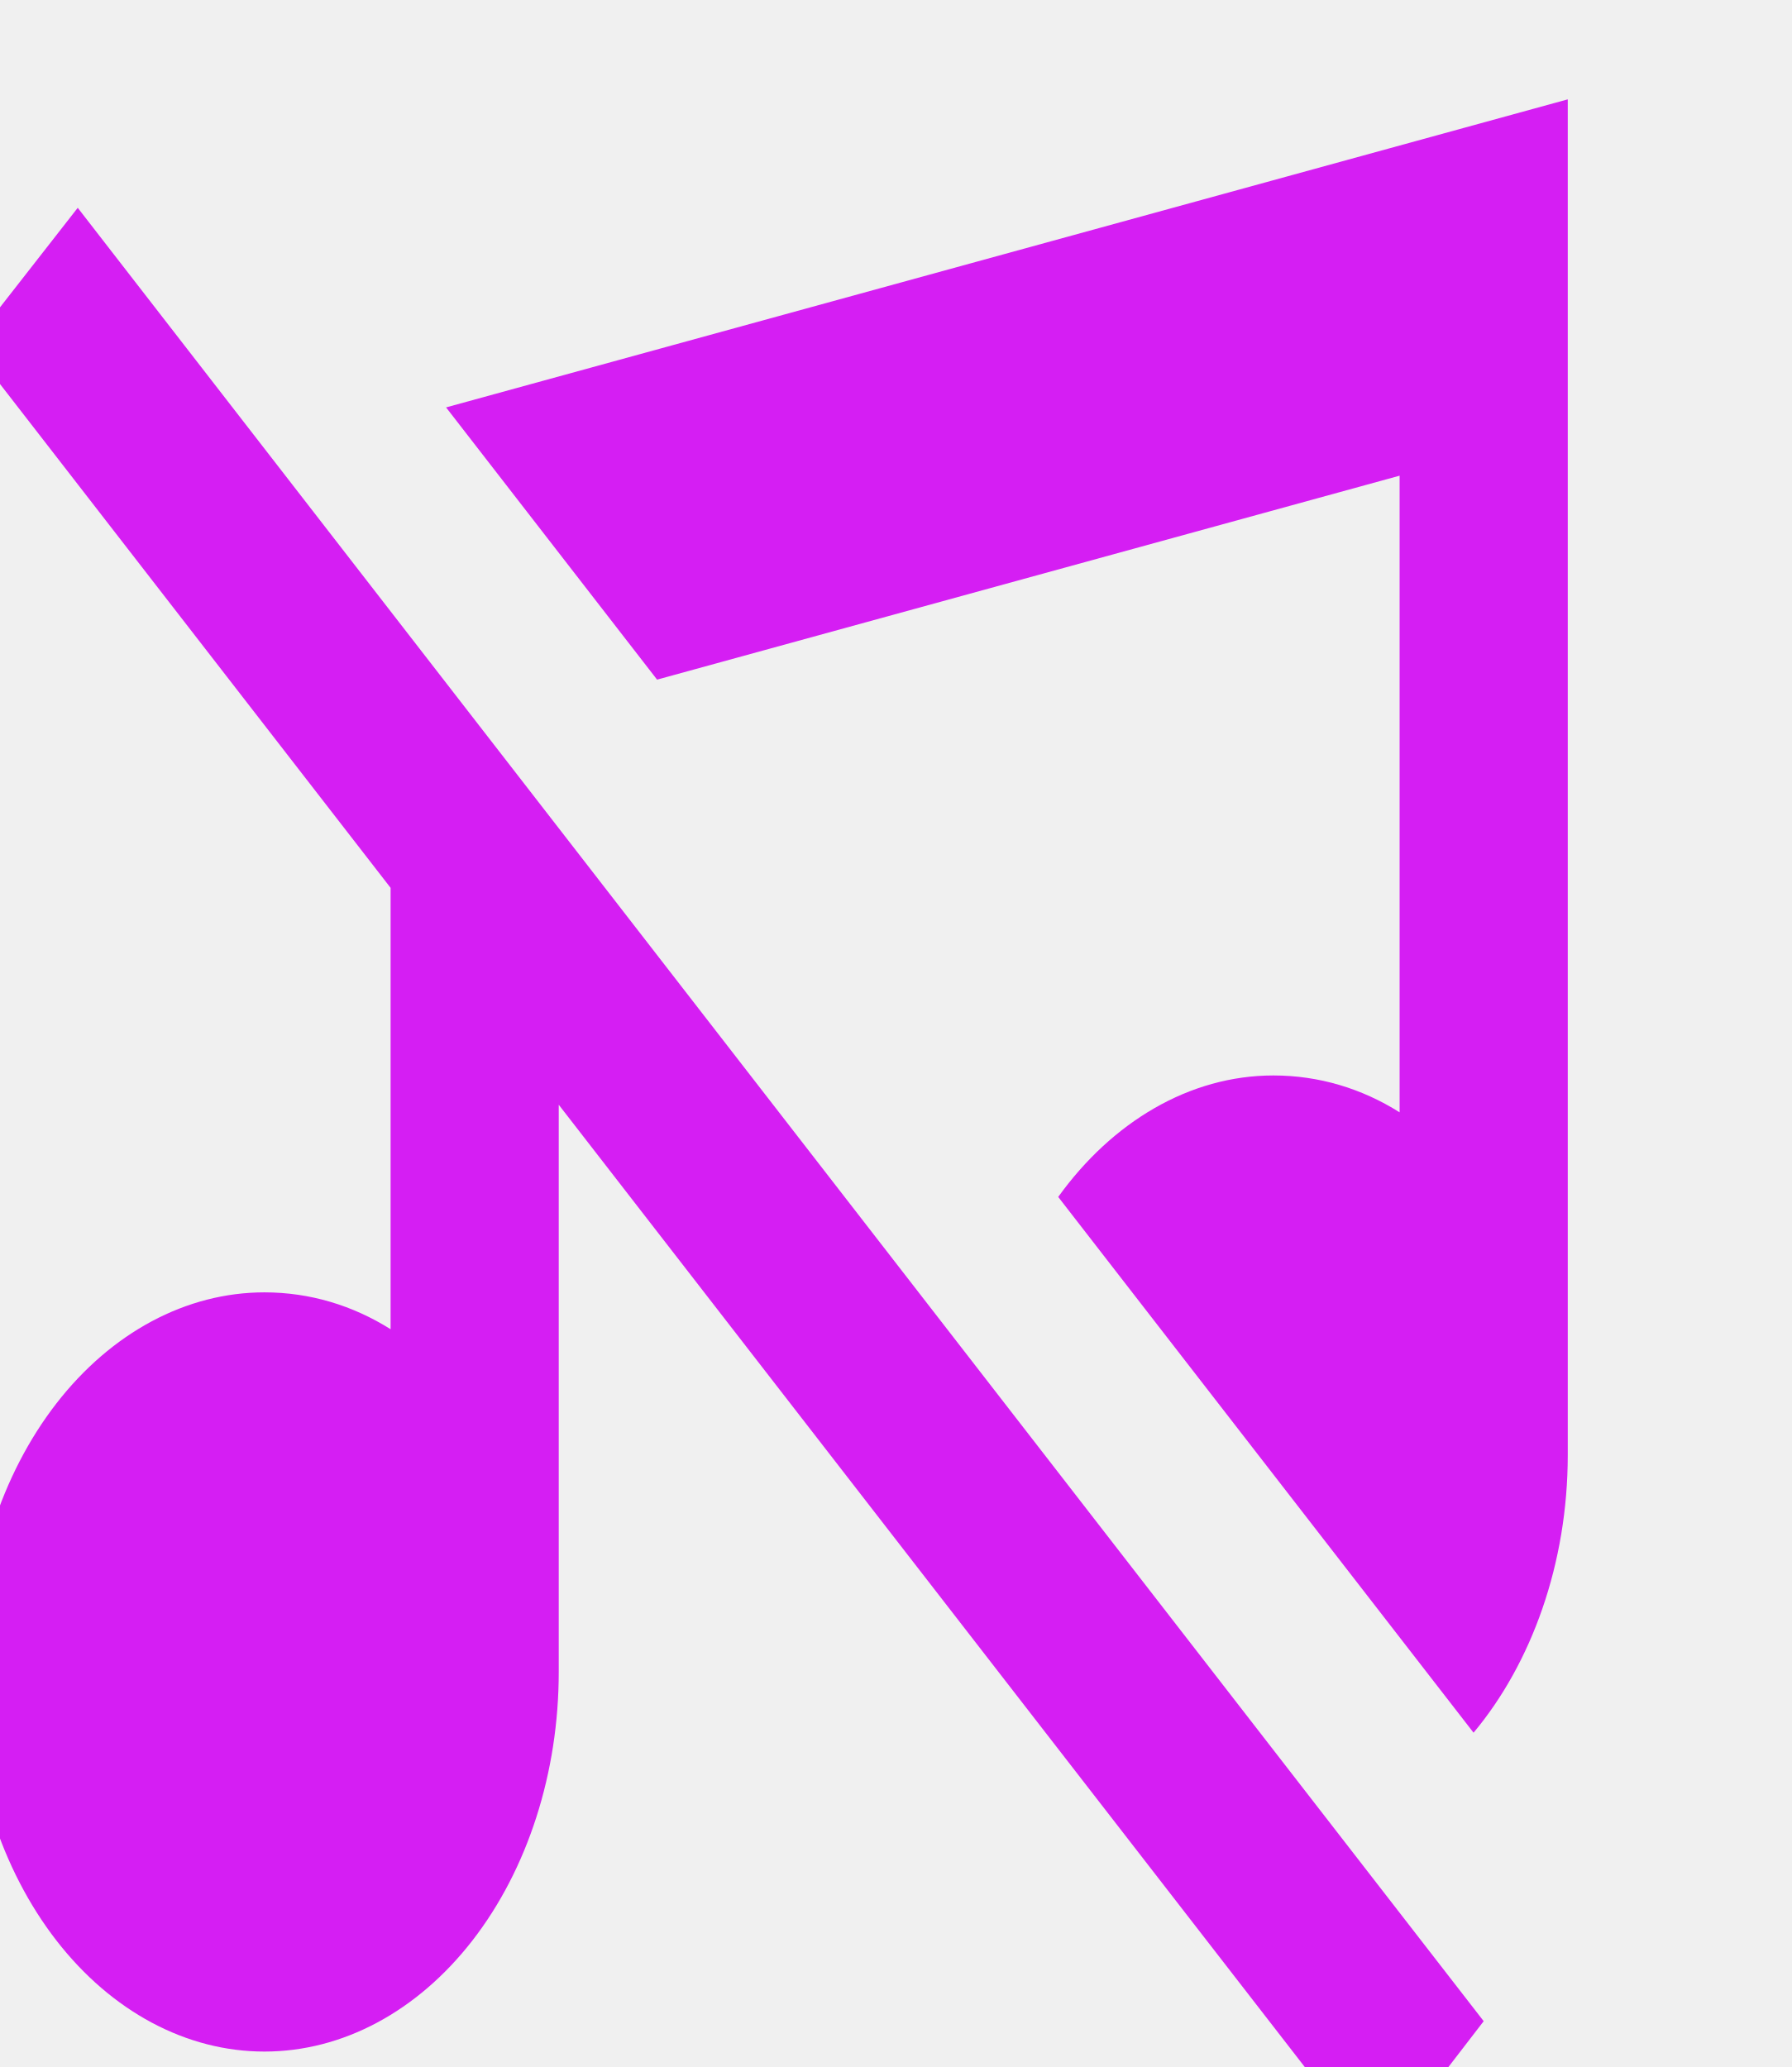
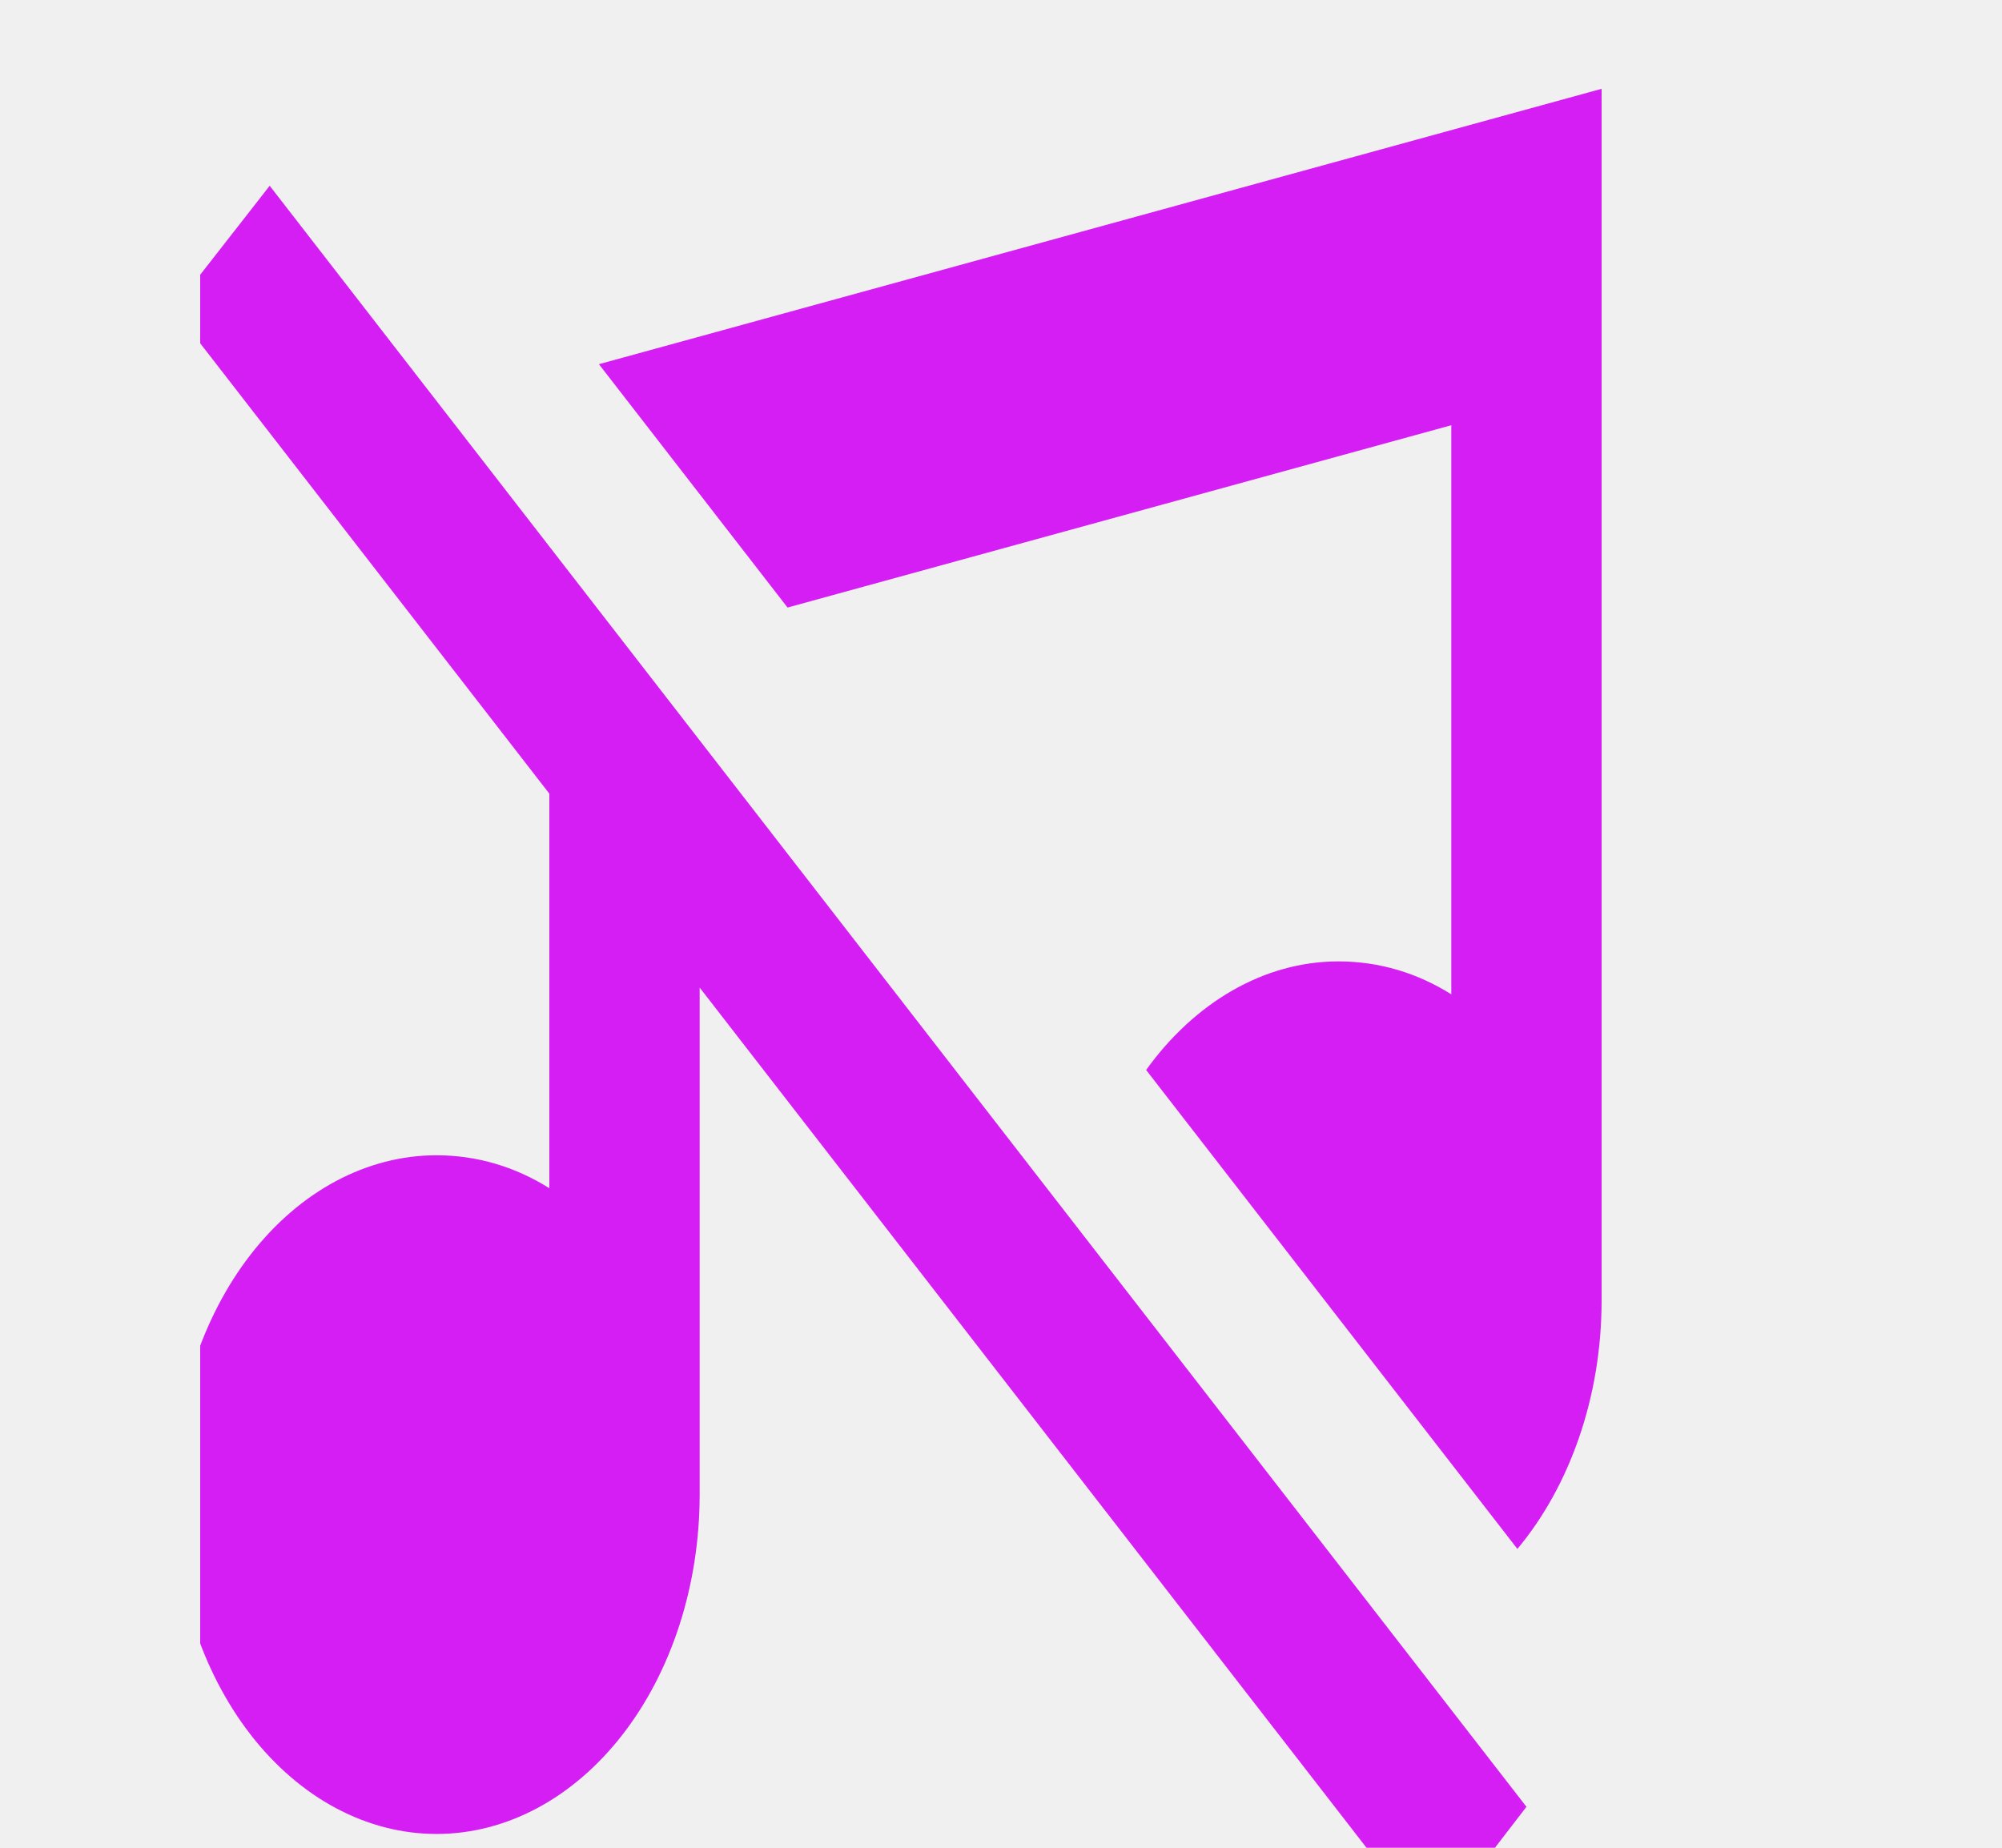
- <svg xmlns="http://www.w3.org/2000/svg" width="26" height="30" viewBox="0 0 26 30" fill="none">
+ <svg xmlns="http://www.w3.org/2000/svg" width="26" height="24" viewBox="0 0 26 30" fill="none">
  <g id="Property 1=mdi:music-off" clip-path="url(#clip0_548_3425)">
    <path id="Vector" d="M-0.433 5.015L1.128 3.016L21.53 29.335L19.98 31.35L8.108 16.034V24.267C8.108 25.728 7.658 27.129 6.857 28.162C6.056 29.195 4.97 29.776 3.837 29.776C2.705 29.776 1.618 29.195 0.817 28.162C0.017 27.129 -0.433 25.728 -0.433 24.267C-0.433 22.805 0.017 21.404 0.817 20.371C1.618 19.338 2.705 18.757 3.837 18.757C4.496 18.757 5.118 18.946 5.668 19.292V12.886L-0.433 5.015ZM22.75 1.442V21.118C22.75 22.692 22.225 24.141 21.383 25.148L15.356 17.372C16.137 16.286 17.259 15.609 18.479 15.609C19.138 15.609 19.761 15.798 20.31 16.144V6.904L9.535 9.864L6.473 5.913L22.75 1.442Z" fill="#D51EF3" />
  </g>
  <defs>
    <clipPath id="clip0_548_3425">
      <rect width="26" height="30" fill="white" />
    </clipPath>
  </defs>
</svg>
